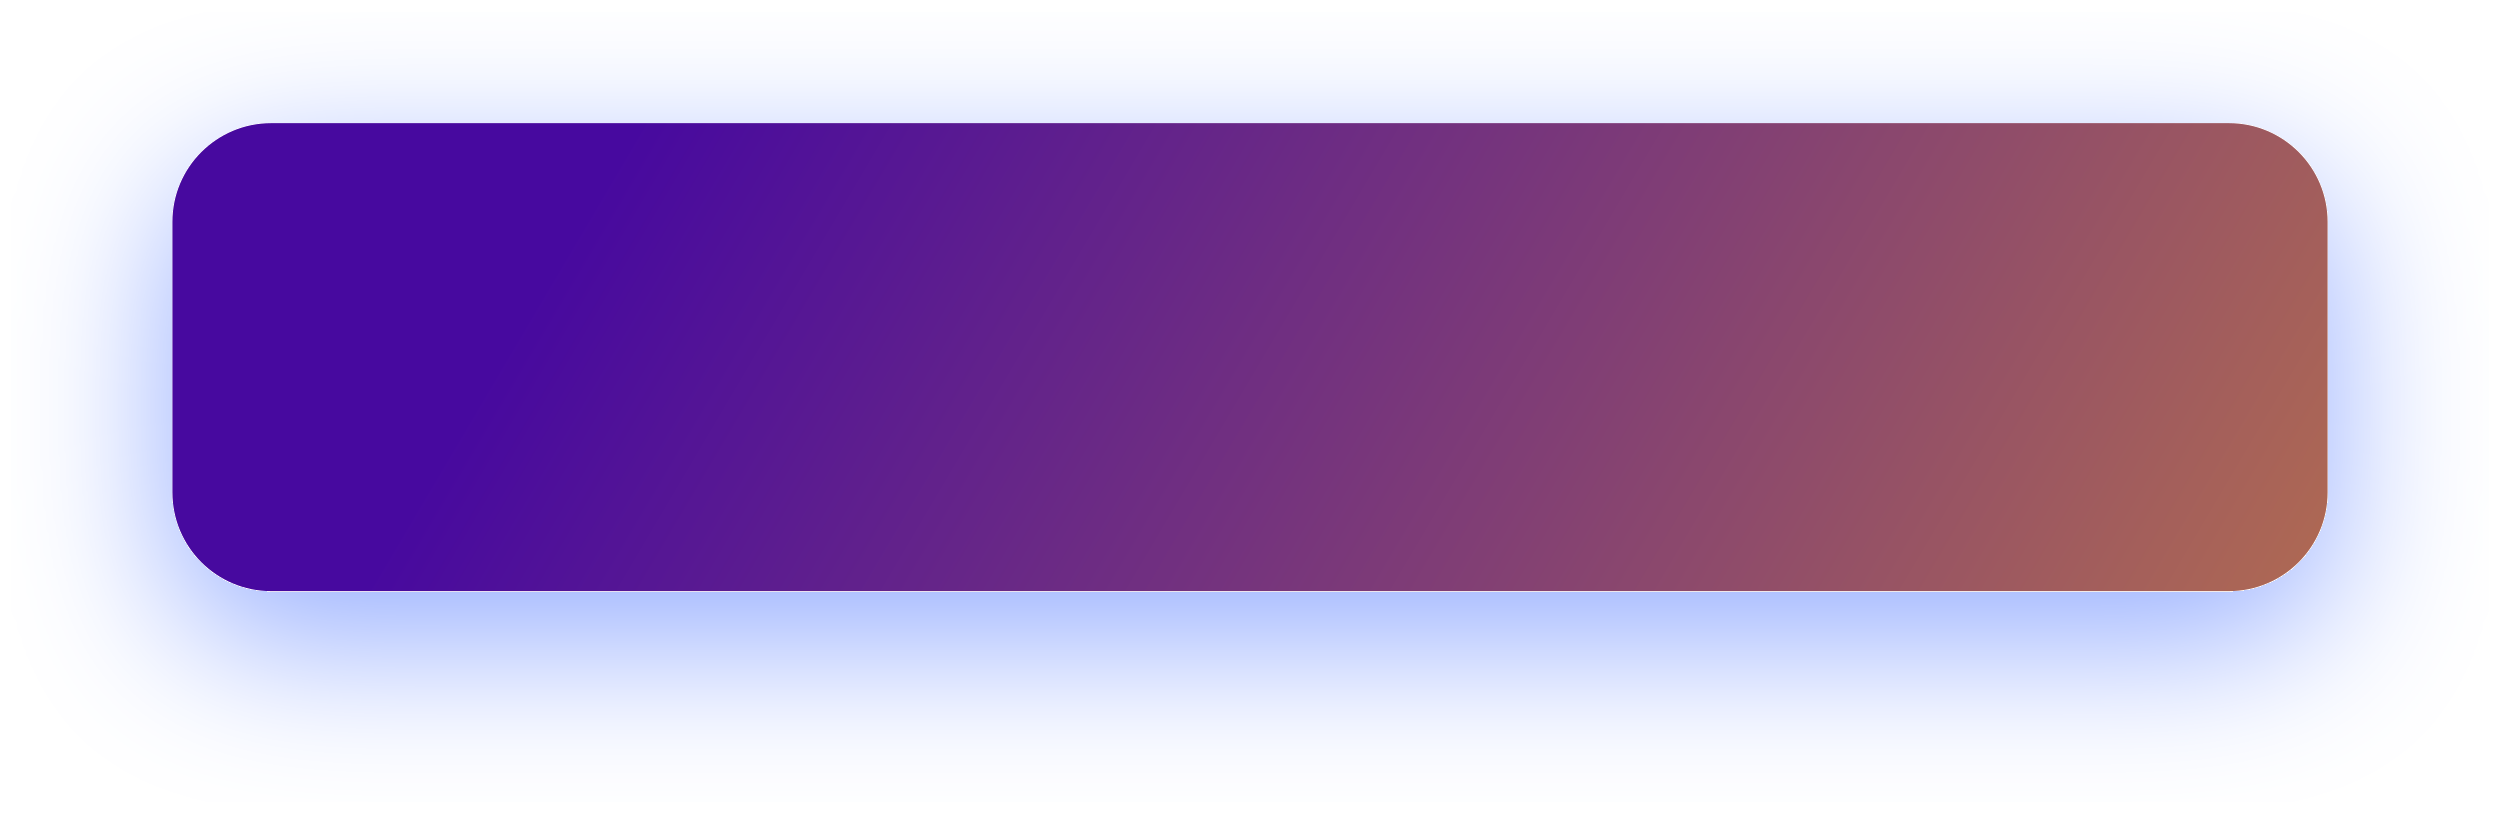
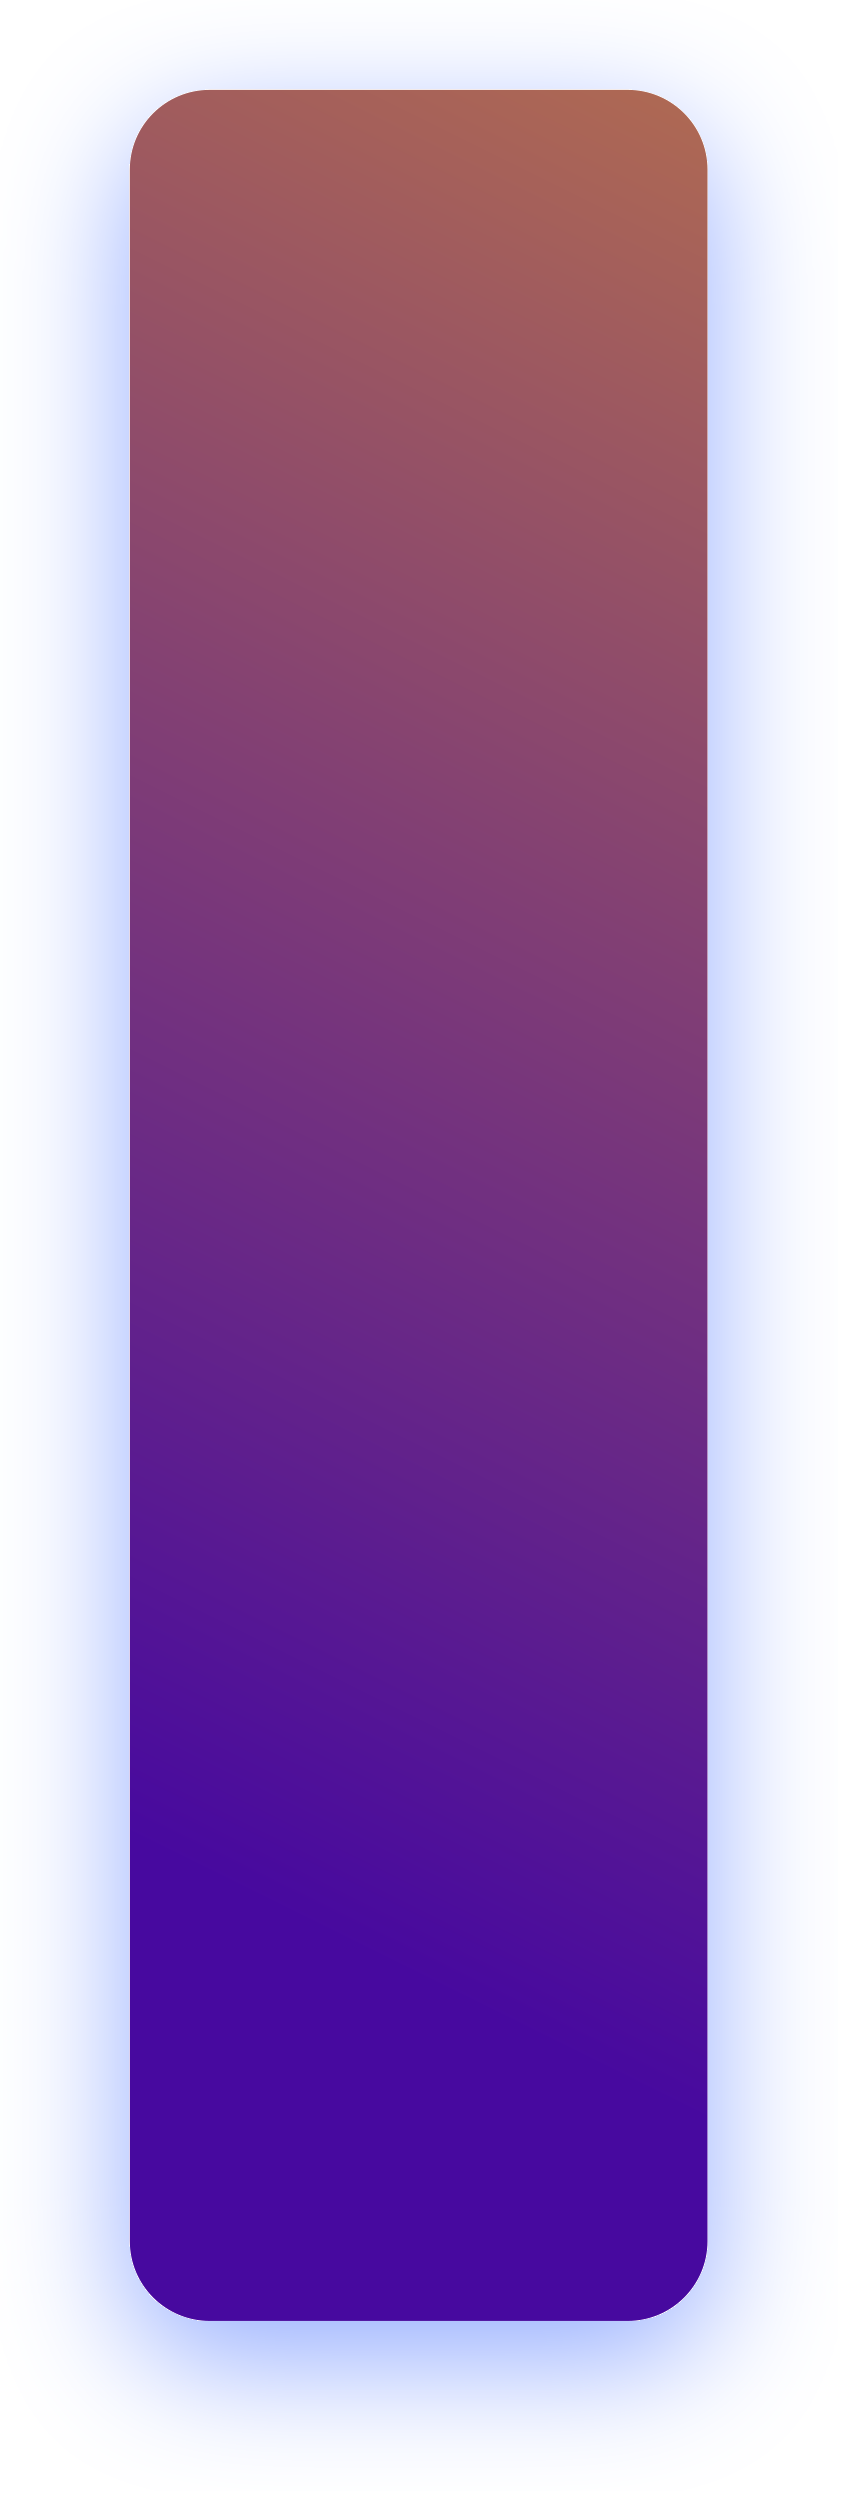
- <svg xmlns="http://www.w3.org/2000/svg" width="203" height="66" viewBox="0 0 203 66" fill="none">
-   <g filter="url(#filter0_d_2237_1169)">
-     <rect x="14" y="10" width="175" height="38" rx="8.02" fill="url(#paint0_linear_2237_1169)" />
+ <svg xmlns="http://www.w3.org/2000/svg" width="85" height="251" viewBox="0 0 85 251" fill="none">
+   <g filter="url(#filter0_d_2290_1106)">
+     <rect x="13.033" y="233.023" width="224" height="58" rx="8.02" transform="rotate(-90 13.0332 233.023)" fill="url(#paint0_linear_2290_1106)" />
  </g>
  <defs>
-     <filter id="filter0_d_2237_1169" x="0.967" y="0.977" width="201.066" height="64.066" filterUnits="userSpaceOnUse" color-interpolation-filters="sRGB">
+     <filter id="filter0_d_2290_1106" x="0" y="1.14441e-05" width="84.066" height="250.066" filterUnits="userSpaceOnUse" color-interpolation-filters="sRGB">
      <feFlood flood-opacity="0" result="BackgroundImageFix" />
      <feColorMatrix in="SourceAlpha" type="matrix" values="0 0 0 0 0 0 0 0 0 0 0 0 0 0 0 0 0 0 127 0" result="hardAlpha" />
      <feOffset dy="4.01" />
      <feGaussianBlur stdDeviation="6.516" />
      <feComposite in2="hardAlpha" operator="out" />
      <feColorMatrix type="matrix" values="0 0 0 0 0.582 0 0 0 0 0.677 0 0 0 0 1 0 0 0 1 0" />
-       <feBlend mode="normal" in2="BackgroundImageFix" result="effect1_dropShadow_2237_1169" />
-       <feBlend mode="normal" in="SourceGraphic" in2="effect1_dropShadow_2237_1169" result="shape" />
+       <feBlend mode="normal" in2="BackgroundImageFix" result="effect1_dropShadow_2290_1106" />
+       <feBlend mode="normal" in="SourceGraphic" in2="effect1_dropShadow_2290_1106" result="shape" />
    </filter>
-     <linearGradient id="paint0_linear_2237_1169" x1="-1.186" y1="-45.882" x2="330.678" y2="149.995" gradientUnits="userSpaceOnUse">
+     <linearGradient id="paint0_linear_2290_1106" x1="-6.405" y1="147.729" x2="453.649" y2="375.447" gradientUnits="userSpaceOnUse">
      <stop offset="0.192" stop-color="#47099F" />
      <stop offset="0.798" stop-color="#F8AD1D" />
    </linearGradient>
  </defs>
</svg>
